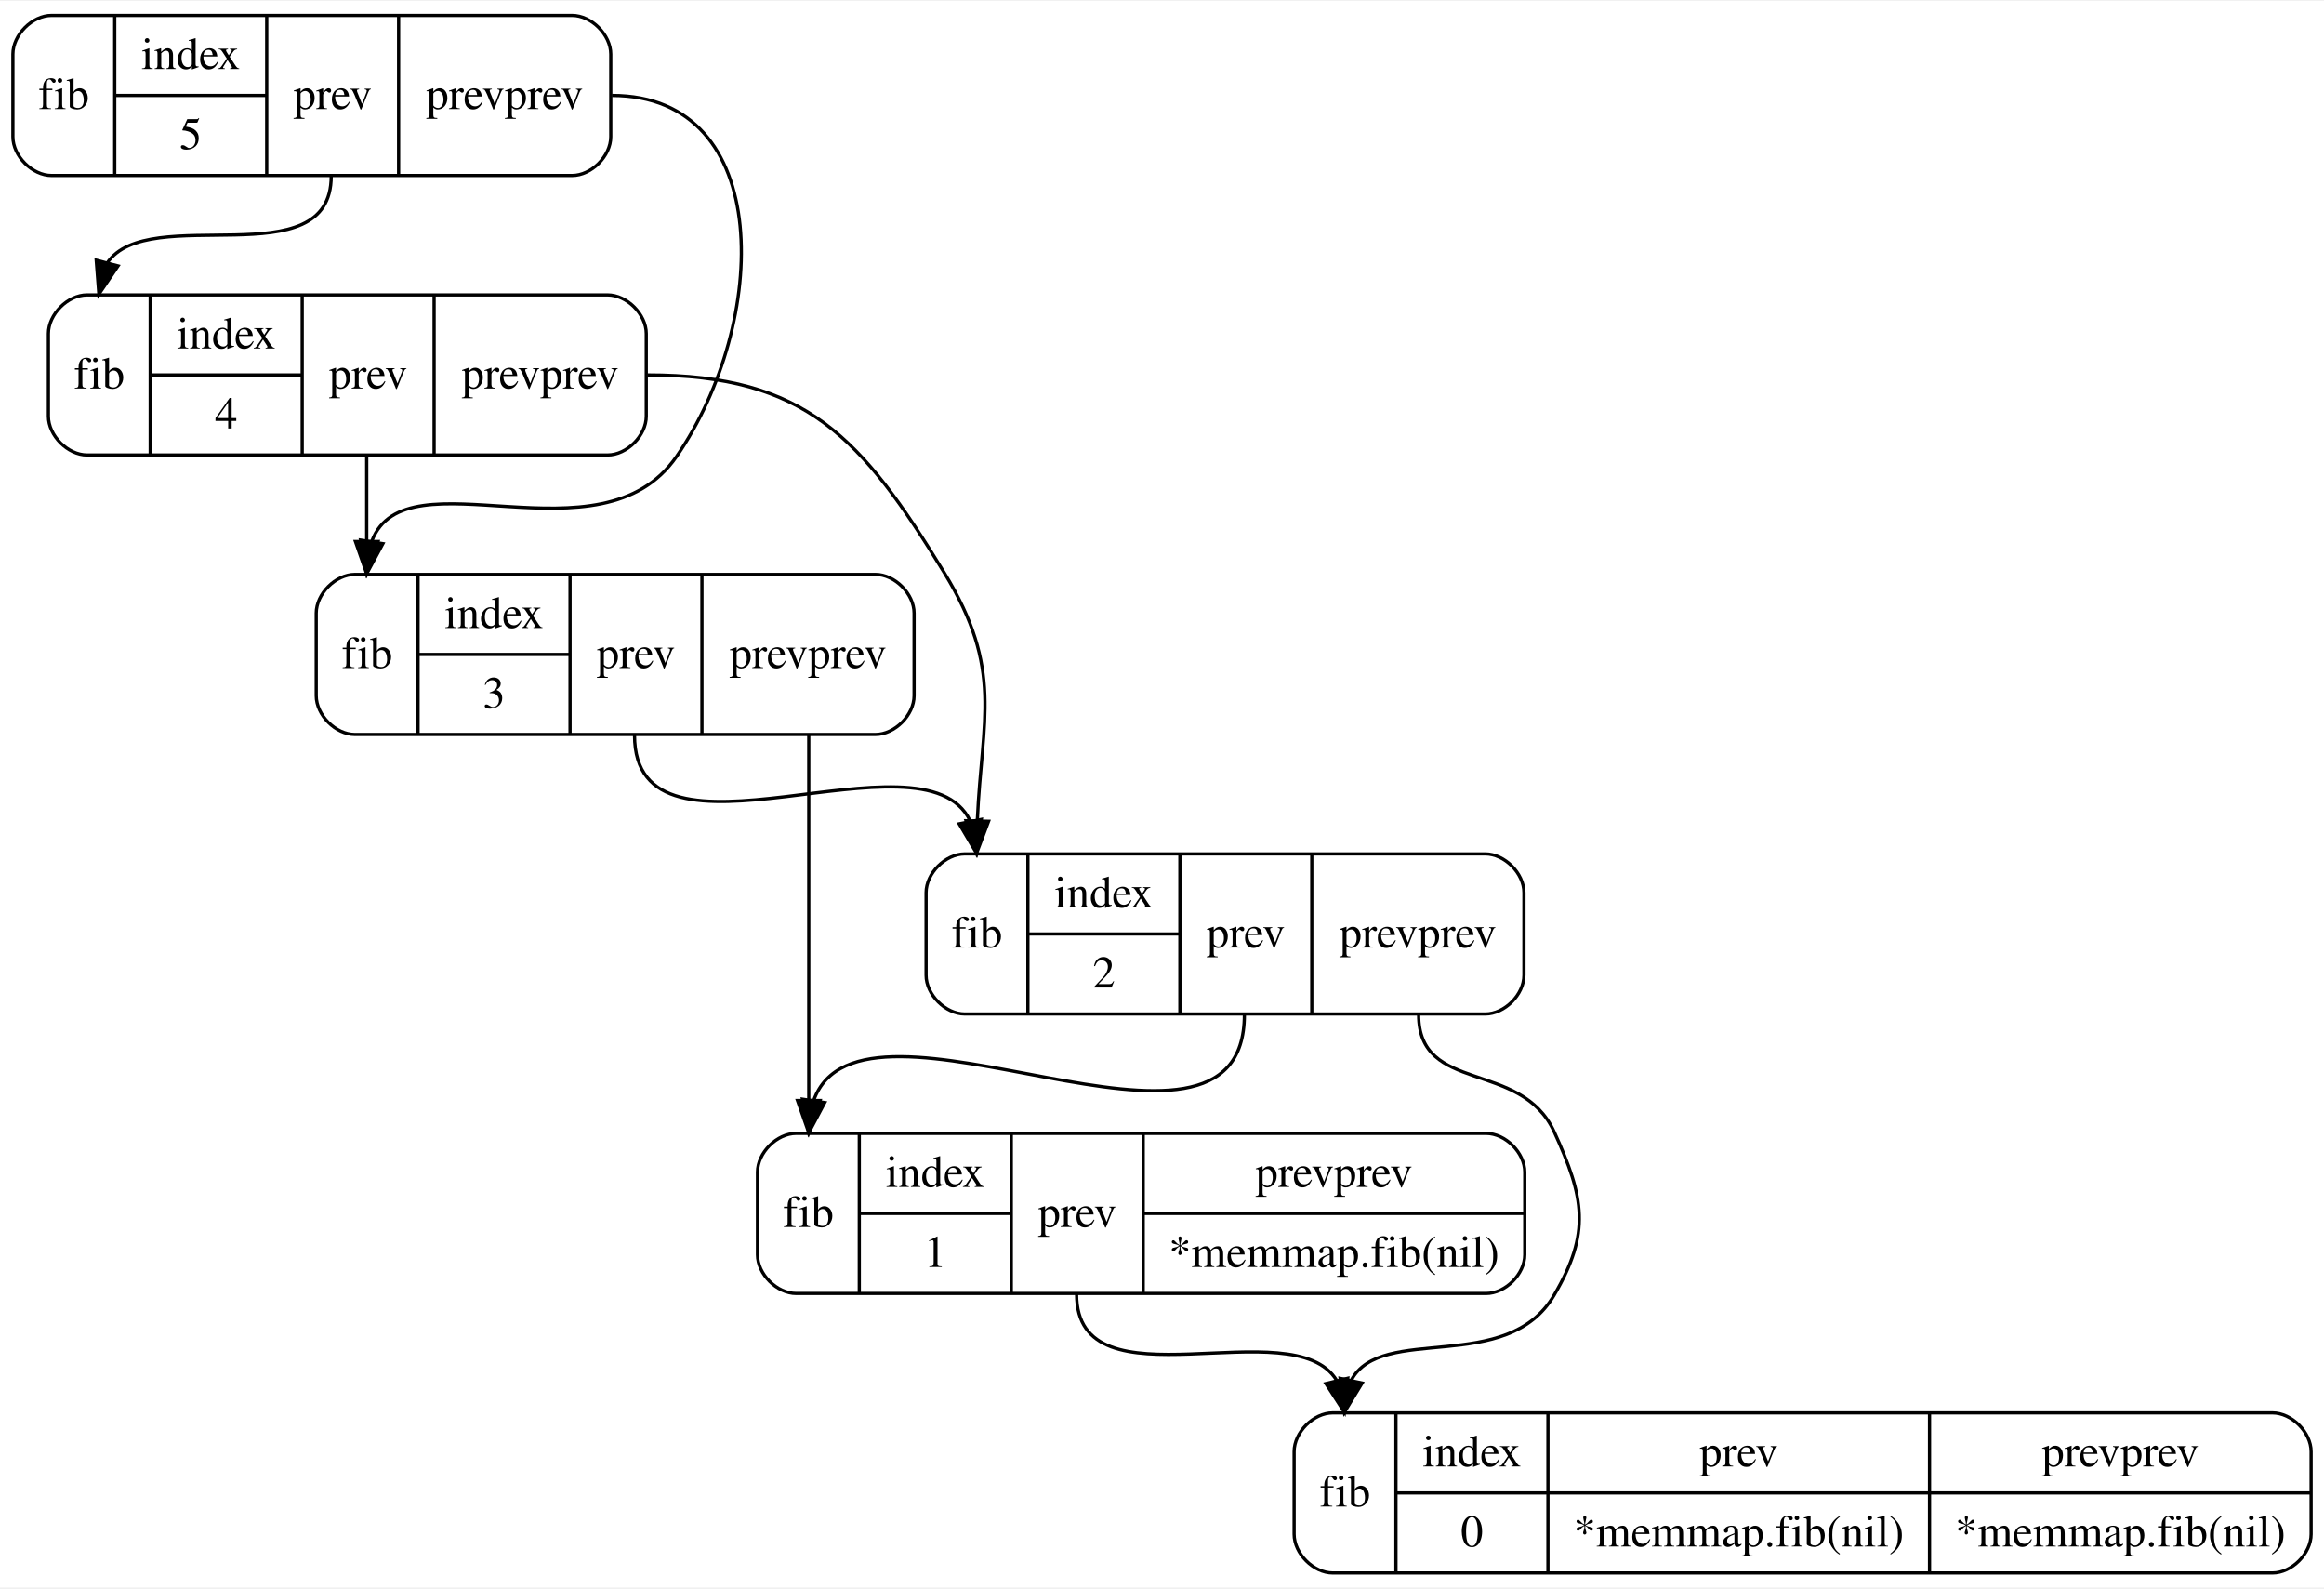
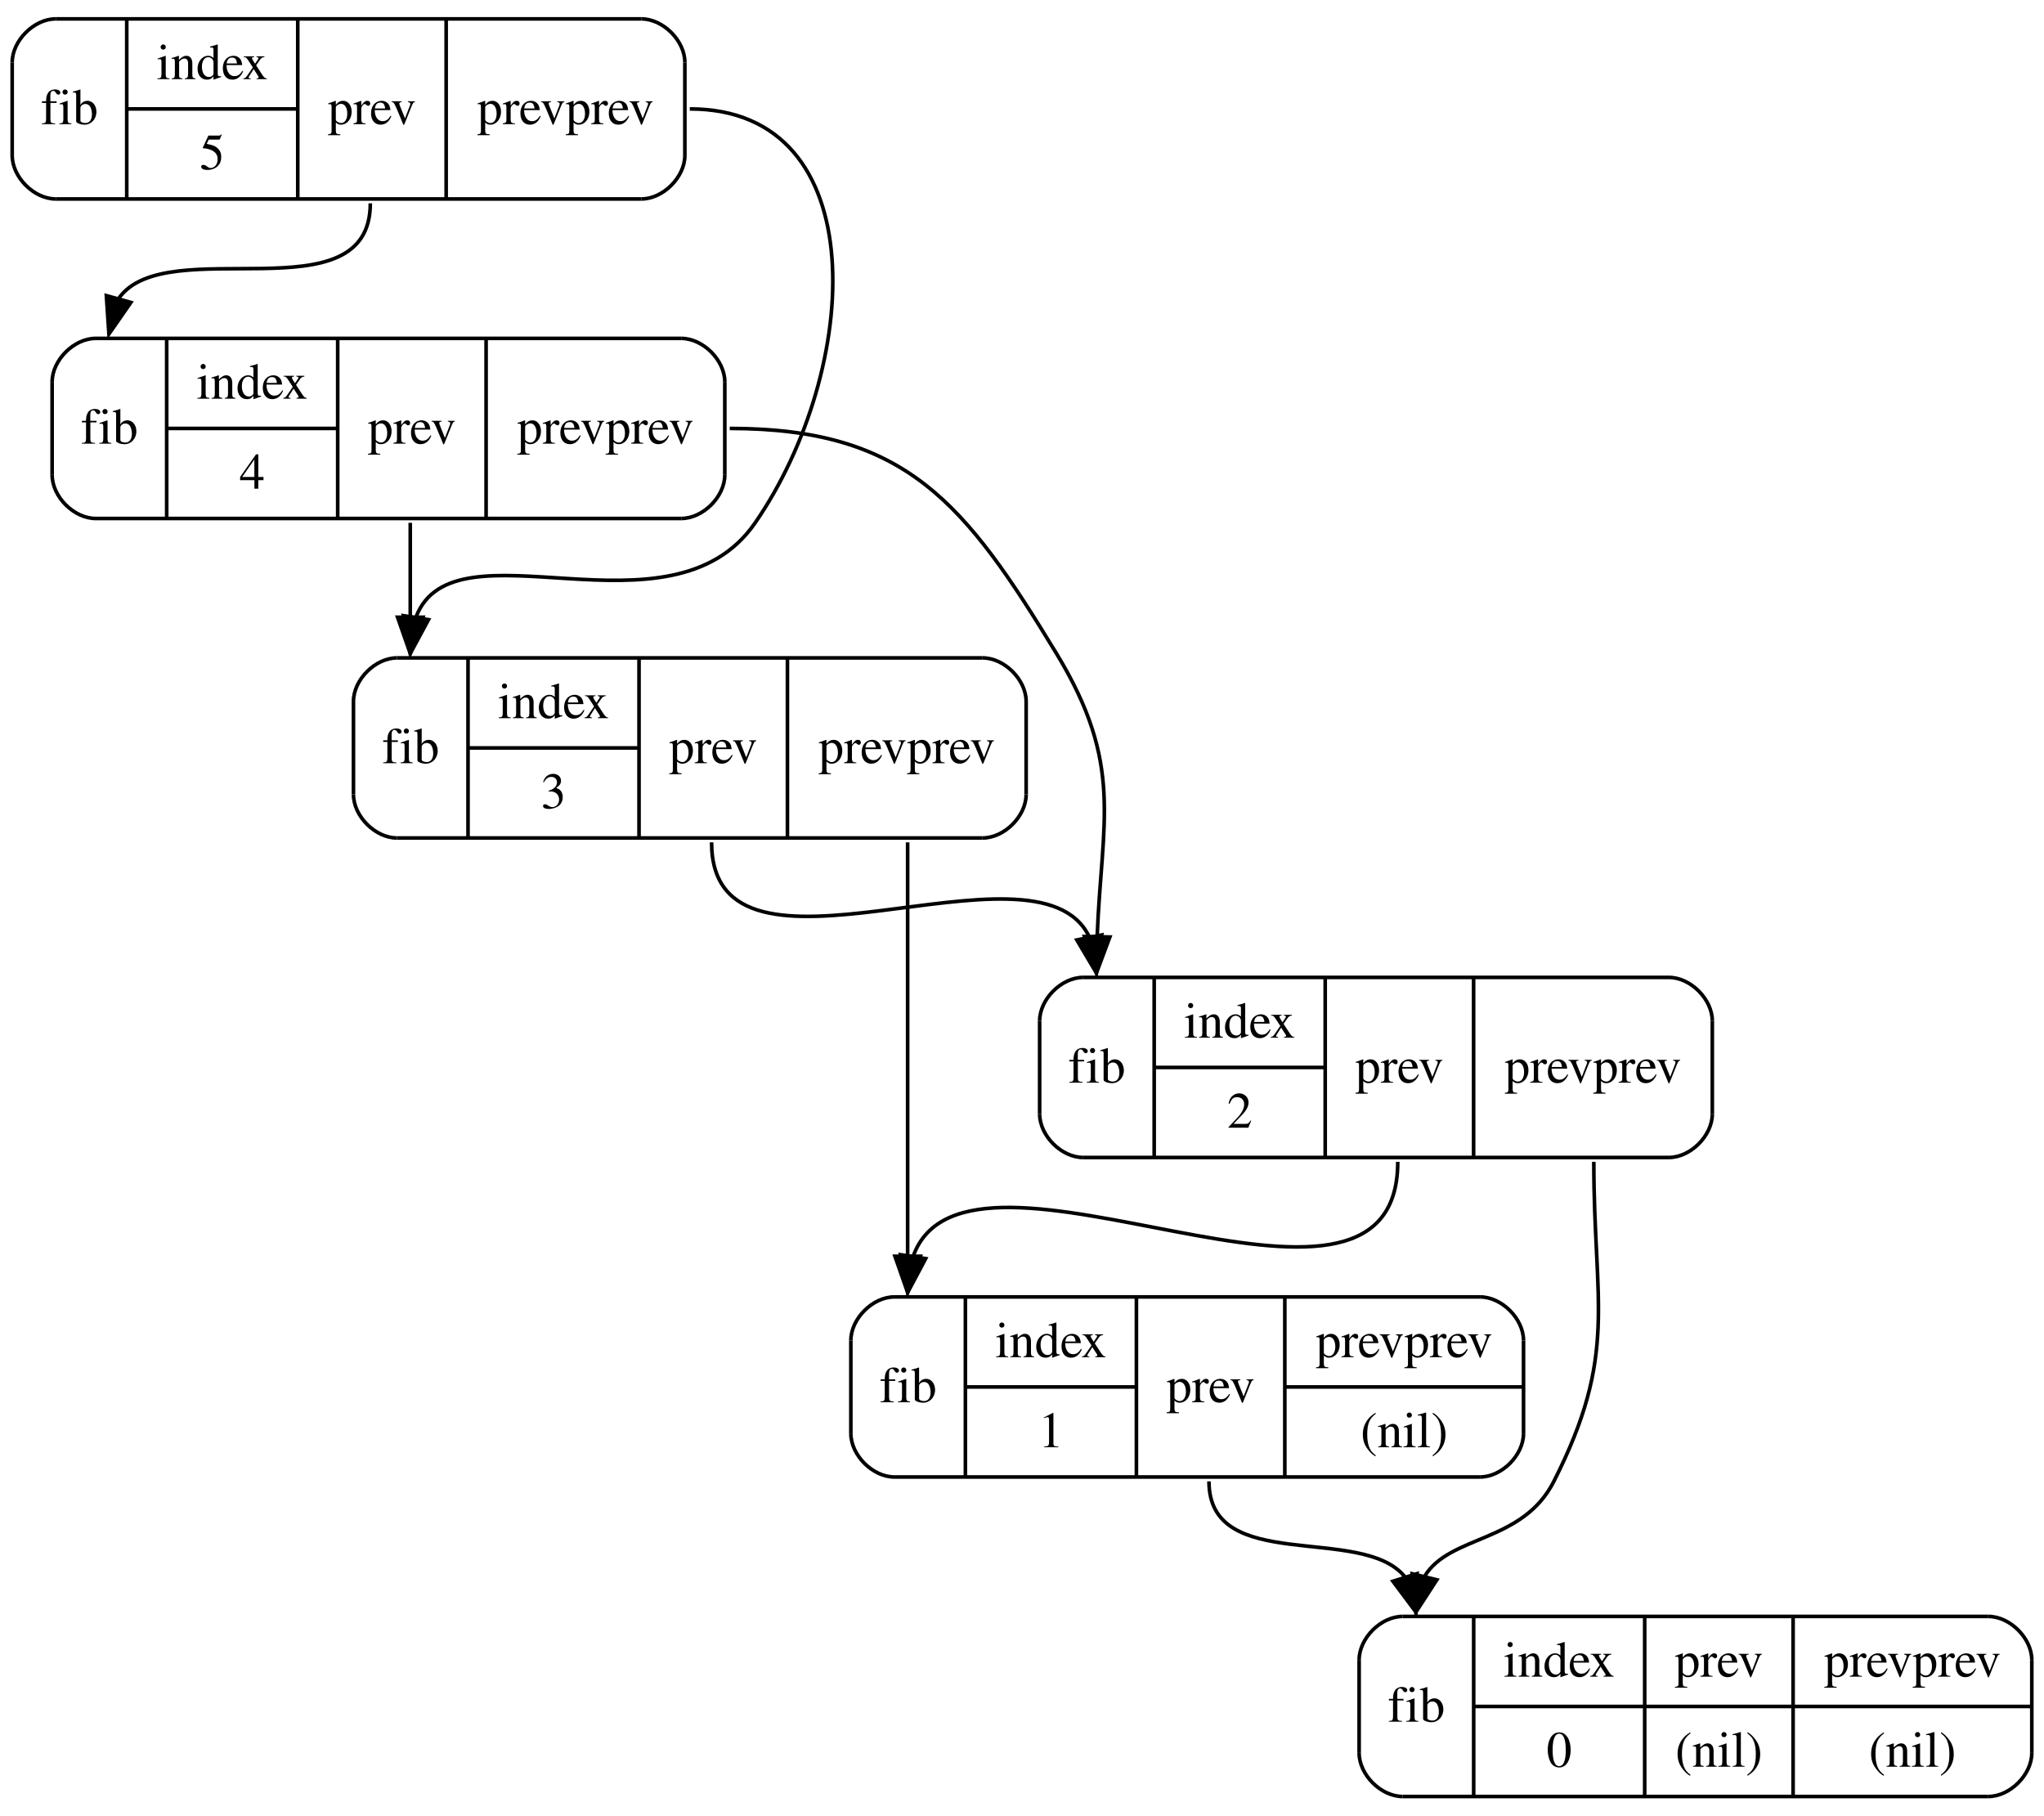
- <svg xmlns="http://www.w3.org/2000/svg" width="720pt" height="492pt" viewBox="0.00 0.00 720.22 491.60">
-   <g id="graph0" class="graph" transform="scale(1 1) rotate(0) translate(4 487.6)">
-     <polygon fill="#ffffff" stroke="transparent" points="-4,4 -4,-487.6 716.224,-487.6 716.224,4 -4,4" />
+ <svg xmlns="http://www.w3.org/2000/svg" width="563pt" height="500pt" viewBox="0.00 0.00 563.00 500.00">
+   <g id="graph1" class="graph" transform="scale(1 1) rotate(0) translate(4 496)">
+     <polygon fill="white" stroke="white" points="-4,5 -4,-496 560,-496 560,5 -4,5" />
    <g id="node1" class="node">
-       <path fill="none" stroke="#000000" d="M409.058,-.5C409.058,-.5 700.224,-.5 700.224,-.5 706.224,-.5 712.224,-6.5 712.224,-12.5 712.224,-12.5 712.224,-38.1 712.224,-38.1 712.224,-44.1 706.224,-50.1 700.224,-50.1 700.224,-50.1 409.058,-50.1 409.058,-50.1 403.058,-50.1 397.058,-44.1 397.058,-38.1 397.058,-38.1 397.058,-12.5 397.058,-12.5 397.058,-6.5 403.058,-.5 409.058,-.5" />
-       <text text-anchor="middle" x="412.834" y="-21.1" font-family="Times,serif" font-size="14.00" fill="#000000">fib</text>
-       <polyline fill="none" stroke="#000000" points="428.609,-.5 428.609,-50.1 " />
-       <text text-anchor="middle" x="452.162" y="-33.5" font-family="Times,serif" font-size="14.00" fill="#000000">index</text>
-       <polyline fill="none" stroke="#000000" points="428.609,-25.3 475.715,-25.3 " />
-       <text text-anchor="middle" x="452.162" y="-8.7" font-family="Times,serif" font-size="14.00" fill="#000000">0</text>
-       <polyline fill="none" stroke="#000000" points="475.715,-.5 475.715,-50.1 " />
-       <text text-anchor="middle" x="534.842" y="-33.5" font-family="Times,serif" font-size="14.00" fill="#000000">prev</text>
-       <polyline fill="none" stroke="#000000" points="475.715,-25.3 593.969,-25.3 " />
-       <text text-anchor="middle" x="534.842" y="-8.7" font-family="Times,serif" font-size="14.00" fill="#000000">*memmap.fib(nil)</text>
-       <polyline fill="none" stroke="#000000" points="593.969,-.5 593.969,-50.1 " />
-       <text text-anchor="middle" x="653.096" y="-33.5" font-family="Times,serif" font-size="14.00" fill="#000000">prevprev</text>
-       <polyline fill="none" stroke="#000000" points="593.969,-25.3 712.224,-25.3 " />
-       <text text-anchor="middle" x="653.096" y="-8.7" font-family="Times,serif" font-size="14.00" fill="#000000">*memmap.fib(nil)</text>
+       <polyline fill="none" stroke="black" points="382.359,-1.2 543.641,-1.2 " />
+       <path fill="none" stroke="black" d="M543.641,-1.2C549.641,-1.2 555.641,-7.2 555.641,-13.2" />
+       <polyline fill="none" stroke="black" points="555.641,-13.2 555.641,-38.8 " />
+       <path fill="none" stroke="black" d="M555.641,-38.8C555.641,-44.8 549.641,-50.8 543.641,-50.8" />
+       <polyline fill="none" stroke="black" points="543.641,-50.8 382.359,-50.8 " />
+       <path fill="none" stroke="black" d="M382.359,-50.8C376.359,-50.8 370.359,-44.8 370.359,-38.8" />
+       <polyline fill="none" stroke="black" points="370.359,-38.8 370.359,-13.2 " />
+       <path fill="none" stroke="black" d="M370.359,-13.2C370.359,-7.2 376.359,-1.2 382.359,-1.2" />
+       <text text-anchor="middle" x="386.135" y="-21.8" font-family="Times,serif" font-size="14.00">fib</text>
+       <polyline fill="none" stroke="black" points="401.91,-1.2 401.91,-50.8 " />
+       <text text-anchor="middle" x="425.463" y="-34.2" font-family="Times,serif" font-size="14.00">index</text>
+       <polyline fill="none" stroke="black" points="401.91,-26 449.015,-26 " />
+       <text text-anchor="middle" x="425.463" y="-9.4" font-family="Times,serif" font-size="14.00">0</text>
+       <polyline fill="none" stroke="black" points="449.015,-1.2 449.015,-50.8 " />
+       <text text-anchor="middle" x="469.453" y="-34.2" font-family="Times,serif" font-size="14.00">prev</text>
+       <polyline fill="none" stroke="black" points="449.015,-26 489.891,-26 " />
+       <text text-anchor="middle" x="469.453" y="-9.4" font-family="Times,serif" font-size="14.00">(nil)</text>
+       <polyline fill="none" stroke="black" points="489.891,-1.2 489.891,-50.8 " />
+       <text text-anchor="middle" x="522.766" y="-34.2" font-family="Times,serif" font-size="14.00">prevprev</text>
+       <polyline fill="none" stroke="black" points="489.891,-26 555.641,-26 " />
+       <text text-anchor="middle" x="522.766" y="-9.4" font-family="Times,serif" font-size="14.00">(nil)</text>
    </g>
    <g id="node2" class="node">
-       <path fill="none" stroke="#000000" d="M242.748,-87.1C242.748,-87.1 456.534,-87.1 456.534,-87.1 462.534,-87.1 468.534,-93.1 468.534,-99.1 468.534,-99.1 468.534,-124.7 468.534,-124.7 468.534,-130.7 462.534,-136.7 456.534,-136.7 456.534,-136.7 242.748,-136.7 242.748,-136.7 236.748,-136.7 230.748,-130.7 230.748,-124.7 230.748,-124.7 230.748,-99.1 230.748,-99.1 230.748,-93.1 236.748,-87.1 242.748,-87.1" />
-       <text text-anchor="middle" x="246.524" y="-107.7" font-family="Times,serif" font-size="14.00" fill="#000000">fib</text>
-       <polyline fill="none" stroke="#000000" points="262.299,-87.1 262.299,-136.7 " />
-       <text text-anchor="middle" x="285.852" y="-120.1" font-family="Times,serif" font-size="14.00" fill="#000000">index</text>
-       <polyline fill="none" stroke="#000000" points="262.299,-111.9 309.404,-111.9 " />
-       <text text-anchor="middle" x="285.852" y="-95.3" font-family="Times,serif" font-size="14.00" fill="#000000">1</text>
-       <polyline fill="none" stroke="#000000" points="309.404,-87.1 309.404,-136.7 " />
-       <text text-anchor="middle" x="329.842" y="-107.7" font-family="Times,serif" font-size="14.00" fill="#000000">prev</text>
-       <polyline fill="none" stroke="#000000" points="350.279,-87.1 350.279,-136.7 " />
-       <text text-anchor="middle" x="409.407" y="-120.1" font-family="Times,serif" font-size="14.00" fill="#000000">prevprev</text>
-       <polyline fill="none" stroke="#000000" points="350.279,-111.9 468.534,-111.9 " />
-       <text text-anchor="middle" x="409.407" y="-95.3" font-family="Times,serif" font-size="14.00" fill="#000000">*memmap.fib(nil)</text>
-     </g>
-     <g id="edge1" class="edge">
-       <path fill="none" stroke="#000000" d="M329.641,-86.9C329.641,-50.678 396.638,-82.542 410.247,-60.15" />
-       <polygon fill="#000000" stroke="#000000" points="413.68,-60.844 412.641,-50.3 406.878,-59.19 413.68,-60.844" />
-     </g>
-     <g id="node3" class="node">
-       <path fill="none" stroke="#000000" d="M295,-173.7C295,-173.7 456.282,-173.7 456.282,-173.7 462.282,-173.7 468.282,-179.7 468.282,-185.7 468.282,-185.7 468.282,-211.3 468.282,-211.3 468.282,-217.3 462.282,-223.3 456.282,-223.3 456.282,-223.3 295,-223.3 295,-223.3 289,-223.3 283,-217.3 283,-211.3 283,-211.3 283,-185.7 283,-185.7 283,-179.7 289,-173.7 295,-173.7" />
-       <text text-anchor="middle" x="298.776" y="-194.3" font-family="Times,serif" font-size="14.00" fill="#000000">fib</text>
-       <polyline fill="none" stroke="#000000" points="314.551,-173.7 314.551,-223.3 " />
-       <text text-anchor="middle" x="338.104" y="-206.7" font-family="Times,serif" font-size="14.00" fill="#000000">index</text>
-       <polyline fill="none" stroke="#000000" points="314.551,-198.5 361.656,-198.5 " />
-       <text text-anchor="middle" x="338.104" y="-181.9" font-family="Times,serif" font-size="14.00" fill="#000000">2</text>
-       <polyline fill="none" stroke="#000000" points="361.656,-173.7 361.656,-223.3 " />
-       <text text-anchor="middle" x="382.094" y="-194.3" font-family="Times,serif" font-size="14.00" fill="#000000">prev</text>
-       <polyline fill="none" stroke="#000000" points="402.532,-173.7 402.532,-223.3 " />
-       <text text-anchor="middle" x="435.407" y="-194.3" font-family="Times,serif" font-size="14.00" fill="#000000">prevprev</text>
-     </g>
-     <g id="edge3" class="edge">
-       <path fill="none" stroke="#000000" d="M435.641,-173.5C435.641,-148.828 467.377,-159.636 477.641,-137.2 486.996,-116.749 489.024,-105.995 477.641,-86.6 462.986,-61.63 424.212,-77.899 414.747,-60.189" />
-       <polygon fill="#000000" stroke="#000000" points="418.147,-59.352 412.641,-50.3 411.301,-60.81 418.147,-59.352" />
+       <polyline fill="none" stroke="black" points="242.359,-89.2 403.641,-89.2 " />
+       <path fill="none" stroke="black" d="M403.641,-89.2C409.641,-89.2 415.641,-95.2 415.641,-101.2" />
+       <polyline fill="none" stroke="black" points="415.641,-101.2 415.641,-126.8 " />
+       <path fill="none" stroke="black" d="M415.641,-126.8C415.641,-132.8 409.641,-138.8 403.641,-138.8" />
+       <polyline fill="none" stroke="black" points="403.641,-138.8 242.359,-138.8 " />
+       <path fill="none" stroke="black" d="M242.359,-138.8C236.359,-138.8 230.359,-132.8 230.359,-126.8" />
+       <polyline fill="none" stroke="black" points="230.359,-126.8 230.359,-101.2 " />
+       <path fill="none" stroke="black" d="M230.359,-101.2C230.359,-95.2 236.359,-89.2 242.359,-89.2" />
+       <text text-anchor="middle" x="246.135" y="-109.8" font-family="Times,serif" font-size="14.00">fib</text>
+       <polyline fill="none" stroke="black" points="261.91,-89.2 261.91,-138.8 " />
+       <text text-anchor="middle" x="285.463" y="-122.2" font-family="Times,serif" font-size="14.00">index</text>
+       <polyline fill="none" stroke="black" points="261.91,-114 309.015,-114 " />
+       <text text-anchor="middle" x="285.463" y="-97.4" font-family="Times,serif" font-size="14.00">1</text>
+       <polyline fill="none" stroke="black" points="309.015,-89.2 309.015,-138.8 " />
+       <text text-anchor="middle" x="329.453" y="-109.8" font-family="Times,serif" font-size="14.00">prev</text>
+       <polyline fill="none" stroke="black" points="349.891,-89.2 349.891,-138.8 " />
+       <text text-anchor="middle" x="382.766" y="-122.2" font-family="Times,serif" font-size="14.00">prevprev</text>
+       <polyline fill="none" stroke="black" points="349.891,-114 415.641,-114 " />
+       <text text-anchor="middle" x="382.766" y="-97.4" font-family="Times,serif" font-size="14.00">(nil)</text>
    </g>
    <g id="edge2" class="edge">
-       <path fill="none" stroke="#000000" d="M381.641,-173.5C381.641,-115.219 262.989,-188.685 248.157,-146.873" />
-       <polygon fill="#000000" stroke="#000000" points="251.604,-146.26 246.641,-136.9 244.684,-147.312 251.604,-146.26" />
+       <path fill="none" stroke="black" d="M329,-88C329,-62.251 371.096,-76.299 382.935,-61.743" />
+       <polygon fill="black" stroke="black" points="386.338,-62.589 386,-52 379.661,-60.489 386.338,-62.589" />
    </g>
    <g id="node4" class="node">
-       <path fill="none" stroke="#000000" d="M106,-260.3C106,-260.3 267.282,-260.3 267.282,-260.3 273.282,-260.3 279.282,-266.3 279.282,-272.3 279.282,-272.3 279.282,-297.9 279.282,-297.9 279.282,-303.9 273.282,-309.9 267.282,-309.9 267.282,-309.9 106,-309.9 106,-309.9 100,-309.9 94,-303.9 94,-297.9 94,-297.9 94,-272.3 94,-272.3 94,-266.3 100,-260.3 106,-260.3" />
-       <text text-anchor="middle" x="109.776" y="-280.9" font-family="Times,serif" font-size="14.00" fill="#000000">fib</text>
-       <polyline fill="none" stroke="#000000" points="125.551,-260.3 125.551,-309.9 " />
-       <text text-anchor="middle" x="149.104" y="-293.3" font-family="Times,serif" font-size="14.00" fill="#000000">index</text>
-       <polyline fill="none" stroke="#000000" points="125.551,-285.1 172.656,-285.1 " />
-       <text text-anchor="middle" x="149.104" y="-268.5" font-family="Times,serif" font-size="14.00" fill="#000000">3</text>
-       <polyline fill="none" stroke="#000000" points="172.656,-260.3 172.656,-309.9 " />
-       <text text-anchor="middle" x="193.094" y="-280.9" font-family="Times,serif" font-size="14.00" fill="#000000">prev</text>
-       <polyline fill="none" stroke="#000000" points="213.532,-260.3 213.532,-309.9 " />
-       <text text-anchor="middle" x="246.407" y="-280.9" font-family="Times,serif" font-size="14.00" fill="#000000">prevprev</text>
+       <polyline fill="none" stroke="black" points="294.359,-177.2 455.641,-177.2 " />
+       <path fill="none" stroke="black" d="M455.641,-177.2C461.641,-177.2 467.641,-183.2 467.641,-189.2" />
+       <polyline fill="none" stroke="black" points="467.641,-189.2 467.641,-214.8 " />
+       <path fill="none" stroke="black" d="M467.641,-214.8C467.641,-220.8 461.641,-226.8 455.641,-226.8" />
+       <polyline fill="none" stroke="black" points="455.641,-226.8 294.359,-226.8 " />
+       <path fill="none" stroke="black" d="M294.359,-226.8C288.359,-226.8 282.359,-220.8 282.359,-214.8" />
+       <polyline fill="none" stroke="black" points="282.359,-214.8 282.359,-189.2 " />
+       <path fill="none" stroke="black" d="M282.359,-189.2C282.359,-183.2 288.359,-177.2 294.359,-177.2" />
+       <text text-anchor="middle" x="298.135" y="-197.8" font-family="Times,serif" font-size="14.00">fib</text>
+       <polyline fill="none" stroke="black" points="313.91,-177.2 313.91,-226.8 " />
+       <text text-anchor="middle" x="337.463" y="-210.2" font-family="Times,serif" font-size="14.00">index</text>
+       <polyline fill="none" stroke="black" points="313.91,-202 361.015,-202 " />
+       <text text-anchor="middle" x="337.463" y="-185.4" font-family="Times,serif" font-size="14.00">2</text>
+       <polyline fill="none" stroke="black" points="361.015,-177.2 361.015,-226.8 " />
+       <text text-anchor="middle" x="381.453" y="-197.8" font-family="Times,serif" font-size="14.00">prev</text>
+       <polyline fill="none" stroke="black" points="401.891,-177.2 401.891,-226.8 " />
+       <text text-anchor="middle" x="434.766" y="-197.8" font-family="Times,serif" font-size="14.00">prevprev</text>
    </g>
-     <g id="edge5" class="edge">
-       <path fill="none" stroke="#000000" d="M246.641,-260.1C246.641,-208.874 246.641,-193.591 246.641,-146.998" />
-       <polygon fill="#000000" stroke="#000000" points="250.141,-146.9 246.641,-136.9 243.141,-146.9 250.141,-146.9" />
+     <g id="edge6" class="edge">
+       <path fill="none" stroke="black" d="M435,-176C435,-136.585 441.794,-123.17 424,-88 415.385,-70.971 395.333,-73.31 388.405,-61.859" />
+       <polygon fill="black" stroke="black" points="391.771,-60.885 386,-52 384.97,-62.545 391.771,-60.885" />
    </g>
    <g id="edge4" class="edge">
-       <path fill="none" stroke="#000000" d="M192.641,-260.1C192.641,-214.348 281.964,-263.751 296.618,-233.611" />
-       <polygon fill="#000000" stroke="#000000" points="300.111,-233.992 298.641,-223.5 293.247,-232.619 300.111,-233.992" />
+       <path fill="none" stroke="black" d="M381,-176C381,-117.784 262.348,-191.66 247.516,-149.955" />
+       <polygon fill="black" stroke="black" points="250.966,-149.359 246,-140 244.046,-150.413 250.966,-149.359" />
    </g>
-     <g id="node5" class="node">
-       <path fill="none" stroke="#000000" d="M23,-346.9C23,-346.9 184.282,-346.9 184.282,-346.9 190.282,-346.9 196.282,-352.9 196.282,-358.9 196.282,-358.9 196.282,-384.5 196.282,-384.5 196.282,-390.5 190.282,-396.5 184.282,-396.5 184.282,-396.5 23,-396.5 23,-396.5 17,-396.5 11,-390.5 11,-384.5 11,-384.5 11,-358.9 11,-358.9 11,-352.9 17,-346.9 23,-346.9" />
-       <text text-anchor="middle" x="26.776" y="-367.5" font-family="Times,serif" font-size="14.00" fill="#000000">fib</text>
-       <polyline fill="none" stroke="#000000" points="42.551,-346.9 42.551,-396.5 " />
-       <text text-anchor="middle" x="66.104" y="-379.9" font-family="Times,serif" font-size="14.00" fill="#000000">index</text>
-       <polyline fill="none" stroke="#000000" points="42.551,-371.7 89.656,-371.7 " />
-       <text text-anchor="middle" x="66.104" y="-355.1" font-family="Times,serif" font-size="14.00" fill="#000000">4</text>
-       <polyline fill="none" stroke="#000000" points="89.656,-346.9 89.656,-396.5 " />
-       <text text-anchor="middle" x="110.094" y="-367.5" font-family="Times,serif" font-size="14.00" fill="#000000">prev</text>
-       <polyline fill="none" stroke="#000000" points="130.532,-346.9 130.532,-396.5 " />
-       <text text-anchor="middle" x="163.407" y="-367.5" font-family="Times,serif" font-size="14.00" fill="#000000">prevprev</text>
+     <g id="node7" class="node">
+       <polyline fill="none" stroke="black" points="105.359,-265.2 266.641,-265.2 " />
+       <path fill="none" stroke="black" d="M266.641,-265.2C272.641,-265.2 278.641,-271.2 278.641,-277.2" />
+       <polyline fill="none" stroke="black" points="278.641,-277.2 278.641,-302.8 " />
+       <path fill="none" stroke="black" d="M278.641,-302.8C278.641,-308.8 272.641,-314.8 266.641,-314.8" />
+       <polyline fill="none" stroke="black" points="266.641,-314.8 105.359,-314.8 " />
+       <path fill="none" stroke="black" d="M105.359,-314.8C99.359,-314.8 93.359,-308.8 93.359,-302.8" />
+       <polyline fill="none" stroke="black" points="93.359,-302.8 93.359,-277.2 " />
+       <path fill="none" stroke="black" d="M93.359,-277.2C93.359,-271.2 99.359,-265.2 105.359,-265.2" />
+       <text text-anchor="middle" x="109.135" y="-285.8" font-family="Times,serif" font-size="14.00">fib</text>
+       <polyline fill="none" stroke="black" points="124.91,-265.2 124.91,-314.8 " />
+       <text text-anchor="middle" x="148.463" y="-298.2" font-family="Times,serif" font-size="14.00">index</text>
+       <polyline fill="none" stroke="black" points="124.91,-290 172.015,-290 " />
+       <text text-anchor="middle" x="148.463" y="-273.4" font-family="Times,serif" font-size="14.00">3</text>
+       <polyline fill="none" stroke="black" points="172.015,-265.2 172.015,-314.8 " />
+       <text text-anchor="middle" x="192.453" y="-285.8" font-family="Times,serif" font-size="14.00">prev</text>
+       <polyline fill="none" stroke="black" points="212.891,-265.2 212.891,-314.8 " />
+       <text text-anchor="middle" x="245.766" y="-285.8" font-family="Times,serif" font-size="14.00">prevprev</text>
    </g>
-     <g id="edge7" class="edge">
-       <path fill="none" stroke="#000000" d="M196.641,-371.7C245.775,-371.7 263.009,-352.319 288.641,-310.4 307.021,-280.342 300.3,-265.323 298.878,-233.836" />
-       <polygon fill="#000000" stroke="#000000" points="302.37,-233.417 298.641,-223.5 295.372,-233.578 302.37,-233.417" />
-     </g>
-     <g id="edge6" class="edge">
-       <path fill="none" stroke="#000000" d="M109.641,-346.7C109.641,-334.373 109.641,-329.052 109.641,-320.119" />
-       <polygon fill="#000000" stroke="#000000" points="113.141,-320.1 109.641,-310.1 106.141,-320.1 113.141,-320.1" />
-     </g>
-     <g id="node6" class="node">
-       <path fill="none" stroke="#000000" d="M12,-433.5C12,-433.5 173.282,-433.5 173.282,-433.5 179.282,-433.5 185.282,-439.5 185.282,-445.5 185.282,-445.5 185.282,-471.1 185.282,-471.1 185.282,-477.1 179.282,-483.1 173.282,-483.1 173.282,-483.1 12,-483.1 12,-483.1 6,-483.1 0,-477.1 0,-471.1 0,-471.1 0,-445.5 0,-445.5 0,-439.5 6,-433.5 12,-433.5" />
-       <text text-anchor="middle" x="15.776" y="-454.1" font-family="Times,serif" font-size="14.00" fill="#000000">fib</text>
-       <polyline fill="none" stroke="#000000" points="31.551,-433.5 31.551,-483.1 " />
-       <text text-anchor="middle" x="55.104" y="-466.5" font-family="Times,serif" font-size="14.00" fill="#000000">index</text>
-       <polyline fill="none" stroke="#000000" points="31.551,-458.3 78.656,-458.3 " />
-       <text text-anchor="middle" x="55.104" y="-441.7" font-family="Times,serif" font-size="14.00" fill="#000000">5</text>
-       <polyline fill="none" stroke="#000000" points="78.656,-433.5 78.656,-483.1 " />
-       <text text-anchor="middle" x="99.094" y="-454.1" font-family="Times,serif" font-size="14.00" fill="#000000">prev</text>
-       <polyline fill="none" stroke="#000000" points="119.532,-433.5 119.532,-483.1 " />
-       <text text-anchor="middle" x="152.407" y="-454.1" font-family="Times,serif" font-size="14.00" fill="#000000">prevprev</text>
-     </g>
-     <g id="edge9" class="edge">
-       <path fill="none" stroke="#000000" d="M185.641,-458.3C236.162,-458.3 234.361,-387.964 205.641,-346.4 182.04,-312.244 121.875,-347.979 111.255,-320.284" />
-       <polygon fill="#000000" stroke="#000000" points="114.663,-319.429 109.641,-310.1 107.749,-320.525 114.663,-319.429" />
+     <g id="edge10" class="edge">
+       <path fill="none" stroke="black" d="M246,-264C246,-212.441 246,-197.059 246,-150.163" />
+       <polygon fill="black" stroke="black" points="249.5,-150 246,-140 242.5,-150 249.5,-150" />
    </g>
    <g id="edge8" class="edge">
-       <path fill="none" stroke="#000000" d="M98.641,-433.3C98.641,-401.469 42.029,-425.536 29.203,-406.369" />
-       <polygon fill="#000000" stroke="#000000" points="32.586,-405.47 26.641,-396.7 25.82,-407.263 32.586,-405.47" />
+       <path fill="none" stroke="black" d="M192,-264C192,-218.327 281.323,-268.097 295.977,-238.083" />
+       <polygon fill="black" stroke="black" points="299.464,-238.493 298,-228 292.601,-237.116 299.464,-238.493" />
+     </g>
+     <g id="node10" class="node">
+       <polyline fill="none" stroke="black" points="22.359,-353.2 183.641,-353.2 " />
+       <path fill="none" stroke="black" d="M183.641,-353.2C189.641,-353.2 195.641,-359.2 195.641,-365.2" />
+       <polyline fill="none" stroke="black" points="195.641,-365.2 195.641,-390.8 " />
+       <path fill="none" stroke="black" d="M195.641,-390.8C195.641,-396.8 189.641,-402.8 183.641,-402.8" />
+       <polyline fill="none" stroke="black" points="183.641,-402.8 22.359,-402.8 " />
+       <path fill="none" stroke="black" d="M22.359,-402.8C16.359,-402.8 10.359,-396.8 10.359,-390.8" />
+       <polyline fill="none" stroke="black" points="10.359,-390.8 10.359,-365.2 " />
+       <path fill="none" stroke="black" d="M10.359,-365.2C10.359,-359.2 16.359,-353.2 22.359,-353.2" />
+       <text text-anchor="middle" x="26.135" y="-373.8" font-family="Times,serif" font-size="14.00">fib</text>
+       <polyline fill="none" stroke="black" points="41.91,-353.2 41.91,-402.8 " />
+       <text text-anchor="middle" x="65.463" y="-386.2" font-family="Times,serif" font-size="14.00">index</text>
+       <polyline fill="none" stroke="black" points="41.91,-378 89.015,-378 " />
+       <text text-anchor="middle" x="65.463" y="-361.4" font-family="Times,serif" font-size="14.00">4</text>
+       <polyline fill="none" stroke="black" points="89.015,-353.2 89.015,-402.8 " />
+       <text text-anchor="middle" x="109.453" y="-373.8" font-family="Times,serif" font-size="14.00">prev</text>
+       <polyline fill="none" stroke="black" points="129.891,-353.2 129.891,-402.8 " />
+       <text text-anchor="middle" x="162.766" y="-373.8" font-family="Times,serif" font-size="14.00">prevprev</text>
+     </g>
+     <g id="edge14" class="edge">
+       <path fill="none" stroke="black" d="M197,-378C245.573,-378 261.779,-357.512 287,-316 305.627,-285.341 299.459,-270.244 298.201,-238.061" />
+       <polygon fill="black" stroke="black" points="301.699,-237.928 298,-228 294.7,-238.068 301.699,-237.928" />
+     </g>
+     <g id="edge12" class="edge">
+       <path fill="none" stroke="black" d="M109,-352C109,-340 109,-334.75 109,-326.125" />
+       <polygon fill="black" stroke="black" points="112.5,-326 109,-316 105.5,-326 112.5,-326" />
+     </g>
+     <g id="node13" class="node">
+       <polyline fill="none" stroke="black" points="11.359,-441.2 172.641,-441.2 " />
+       <path fill="none" stroke="black" d="M172.641,-441.2C178.641,-441.2 184.641,-447.2 184.641,-453.2" />
+       <polyline fill="none" stroke="black" points="184.641,-453.2 184.641,-478.8 " />
+       <path fill="none" stroke="black" d="M184.641,-478.8C184.641,-484.8 178.641,-490.8 172.641,-490.8" />
+       <polyline fill="none" stroke="black" points="172.641,-490.8 11.359,-490.8 " />
+       <path fill="none" stroke="black" d="M11.359,-490.8C5.359,-490.8 -0.641,-484.8 -0.641,-478.8" />
+       <polyline fill="none" stroke="black" points="-0.641,-478.8 -0.641,-453.2 " />
+       <path fill="none" stroke="black" d="M-0.641,-453.2C-0.641,-447.2 5.359,-441.2 11.359,-441.2" />
+       <text text-anchor="middle" x="15.135" y="-461.8" font-family="Times,serif" font-size="14.00">fib</text>
+       <polyline fill="none" stroke="black" points="30.91,-441.2 30.91,-490.8 " />
+       <text text-anchor="middle" x="54.463" y="-474.2" font-family="Times,serif" font-size="14.00">index</text>
+       <polyline fill="none" stroke="black" points="30.91,-466 78.015,-466 " />
+       <text text-anchor="middle" x="54.463" y="-449.4" font-family="Times,serif" font-size="14.00">5</text>
+       <polyline fill="none" stroke="black" points="78.015,-441.2 78.015,-490.8 " />
+       <text text-anchor="middle" x="98.453" y="-461.8" font-family="Times,serif" font-size="14.00">prev</text>
+       <polyline fill="none" stroke="black" points="118.891,-441.2 118.891,-490.8 " />
+       <text text-anchor="middle" x="151.766" y="-461.8" font-family="Times,serif" font-size="14.00">prevprev</text>
+     </g>
+     <g id="edge18" class="edge">
+       <path fill="none" stroke="black" d="M186,-466C237.294,-466 233.144,-394.211 204,-352 180.651,-318.182 121.108,-353.505 110.597,-326.082" />
+       <polygon fill="black" stroke="black" points="114.022,-325.329 109,-316 107.108,-326.425 114.022,-325.329" />
+     </g>
+     <g id="edge16" class="edge">
+       <path fill="none" stroke="black" d="M98,-440C98,-408.416 41.886,-432.424 28.735,-413.869" />
+       <polygon fill="black" stroke="black" points="32.043,-412.702 26,-404 25.297,-414.572 32.043,-412.702" />
    </g>
  </g>
</svg>
